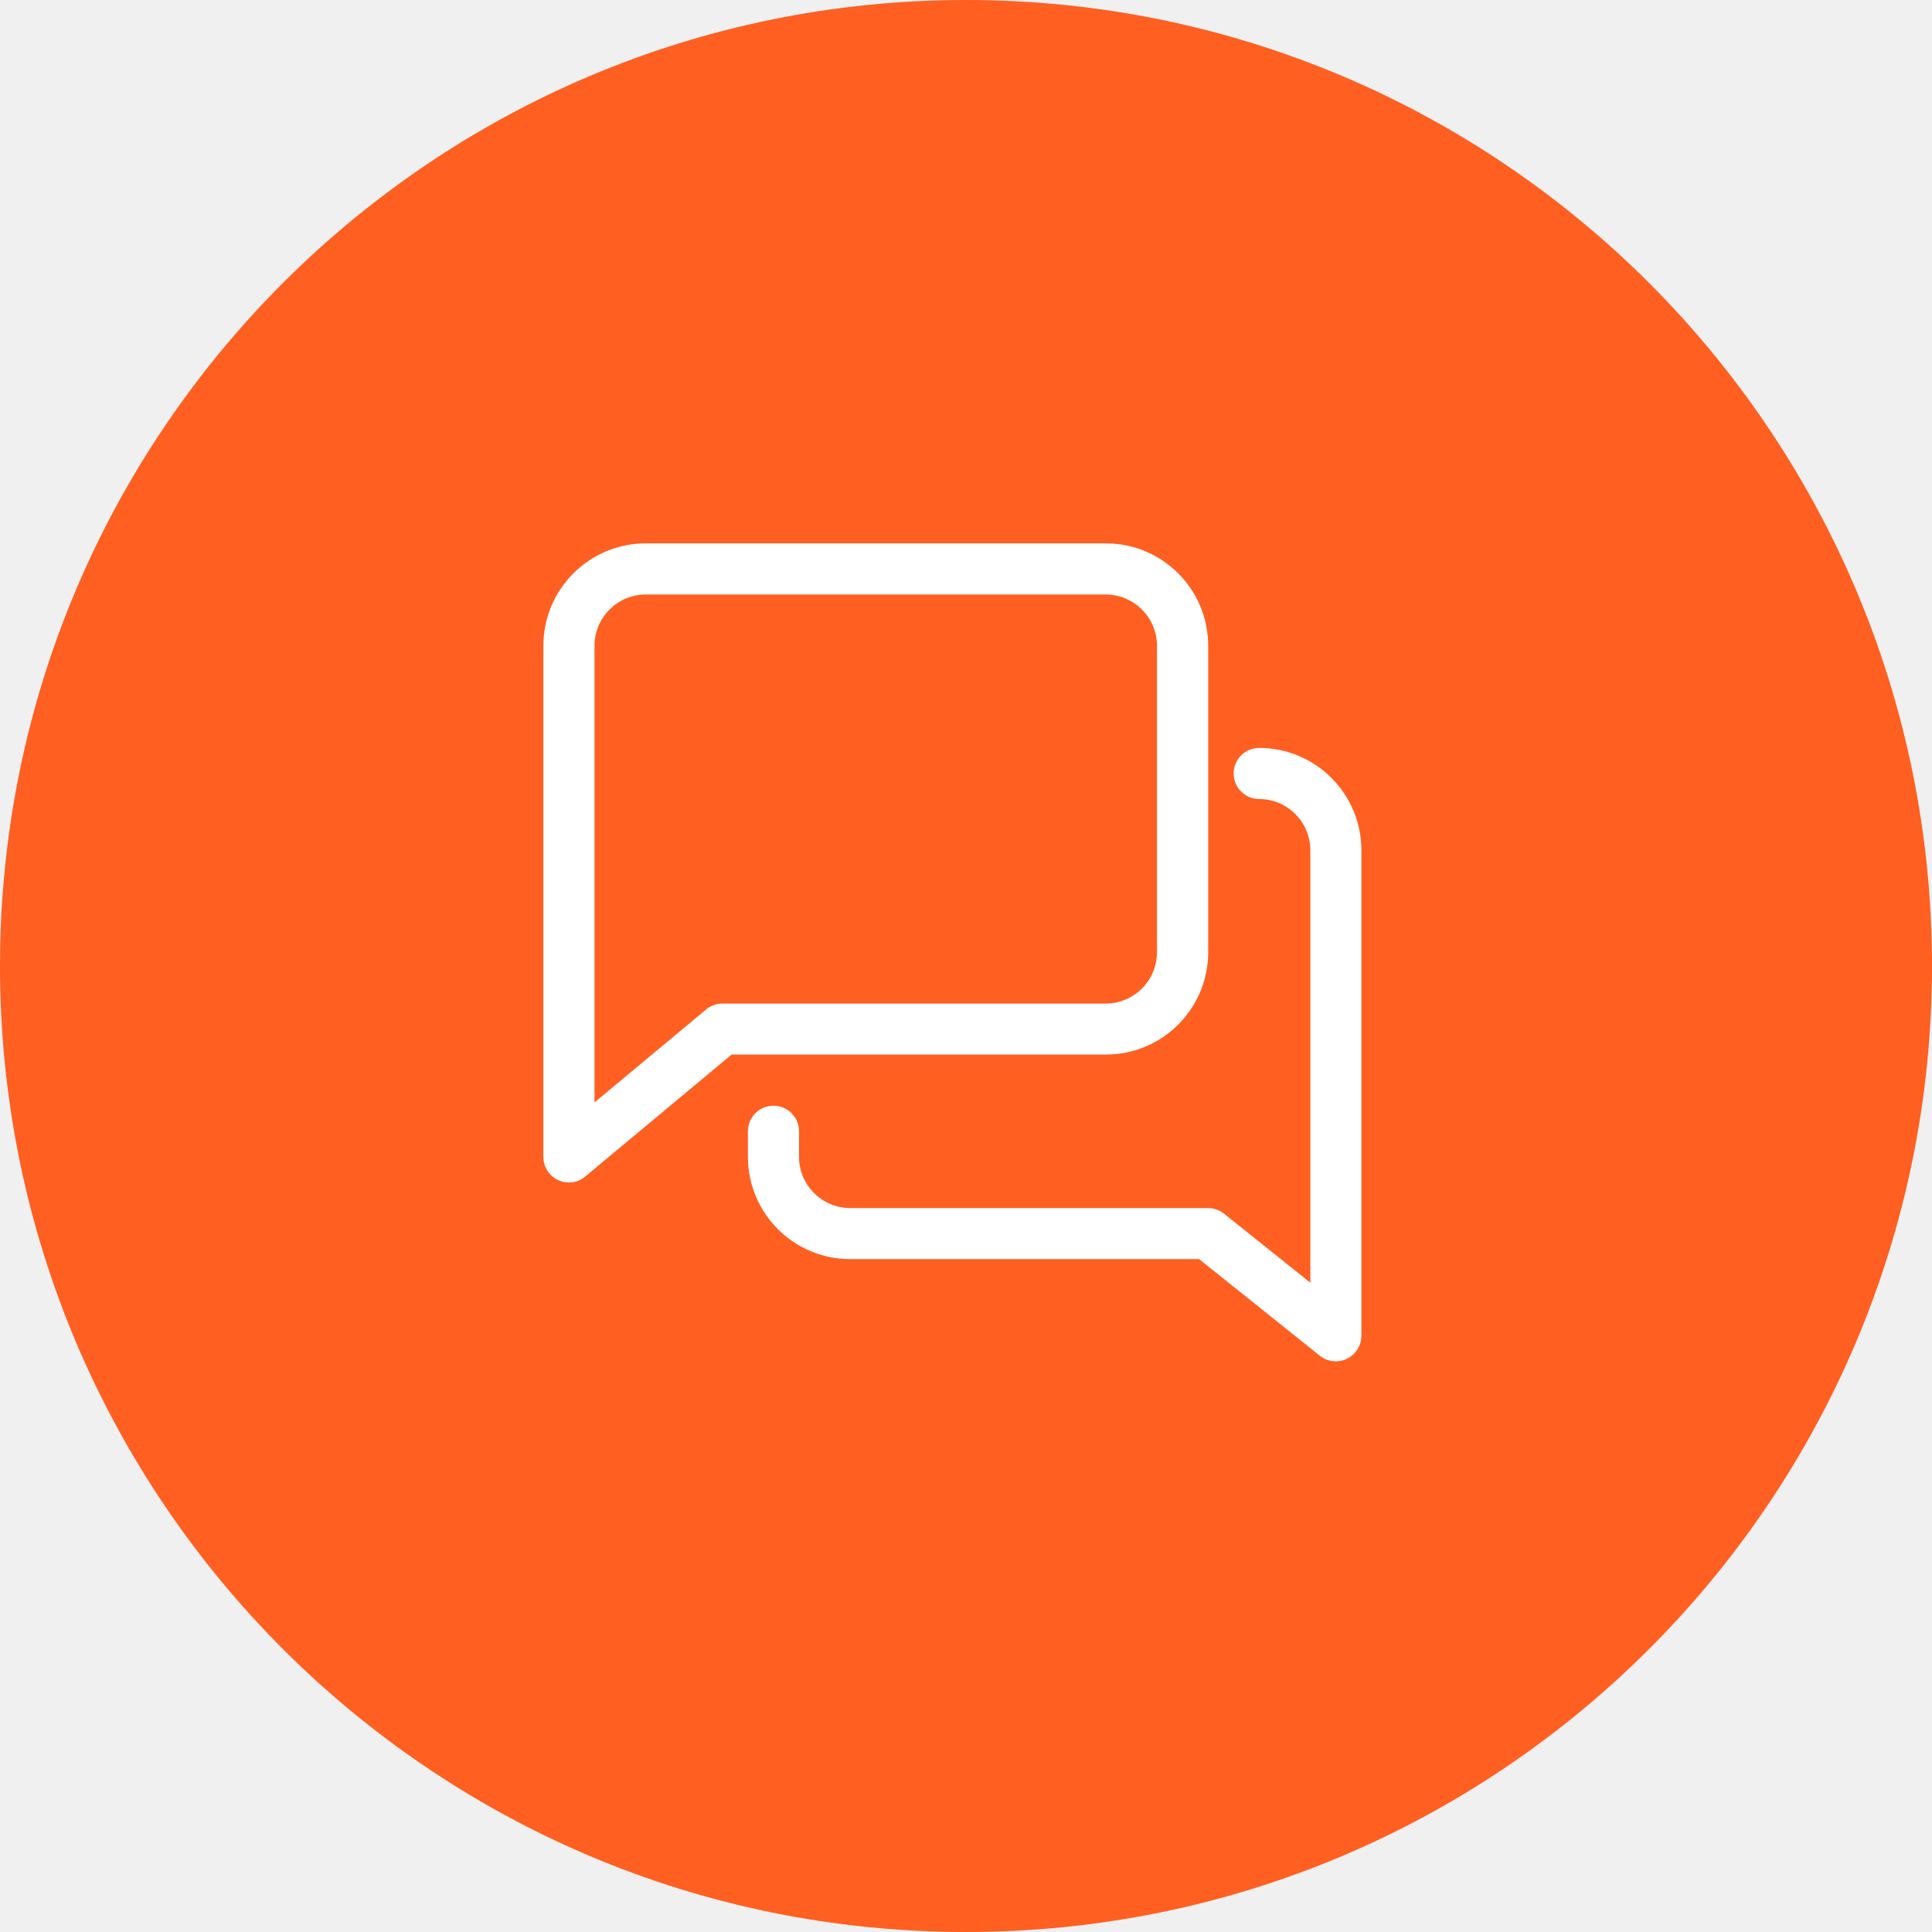
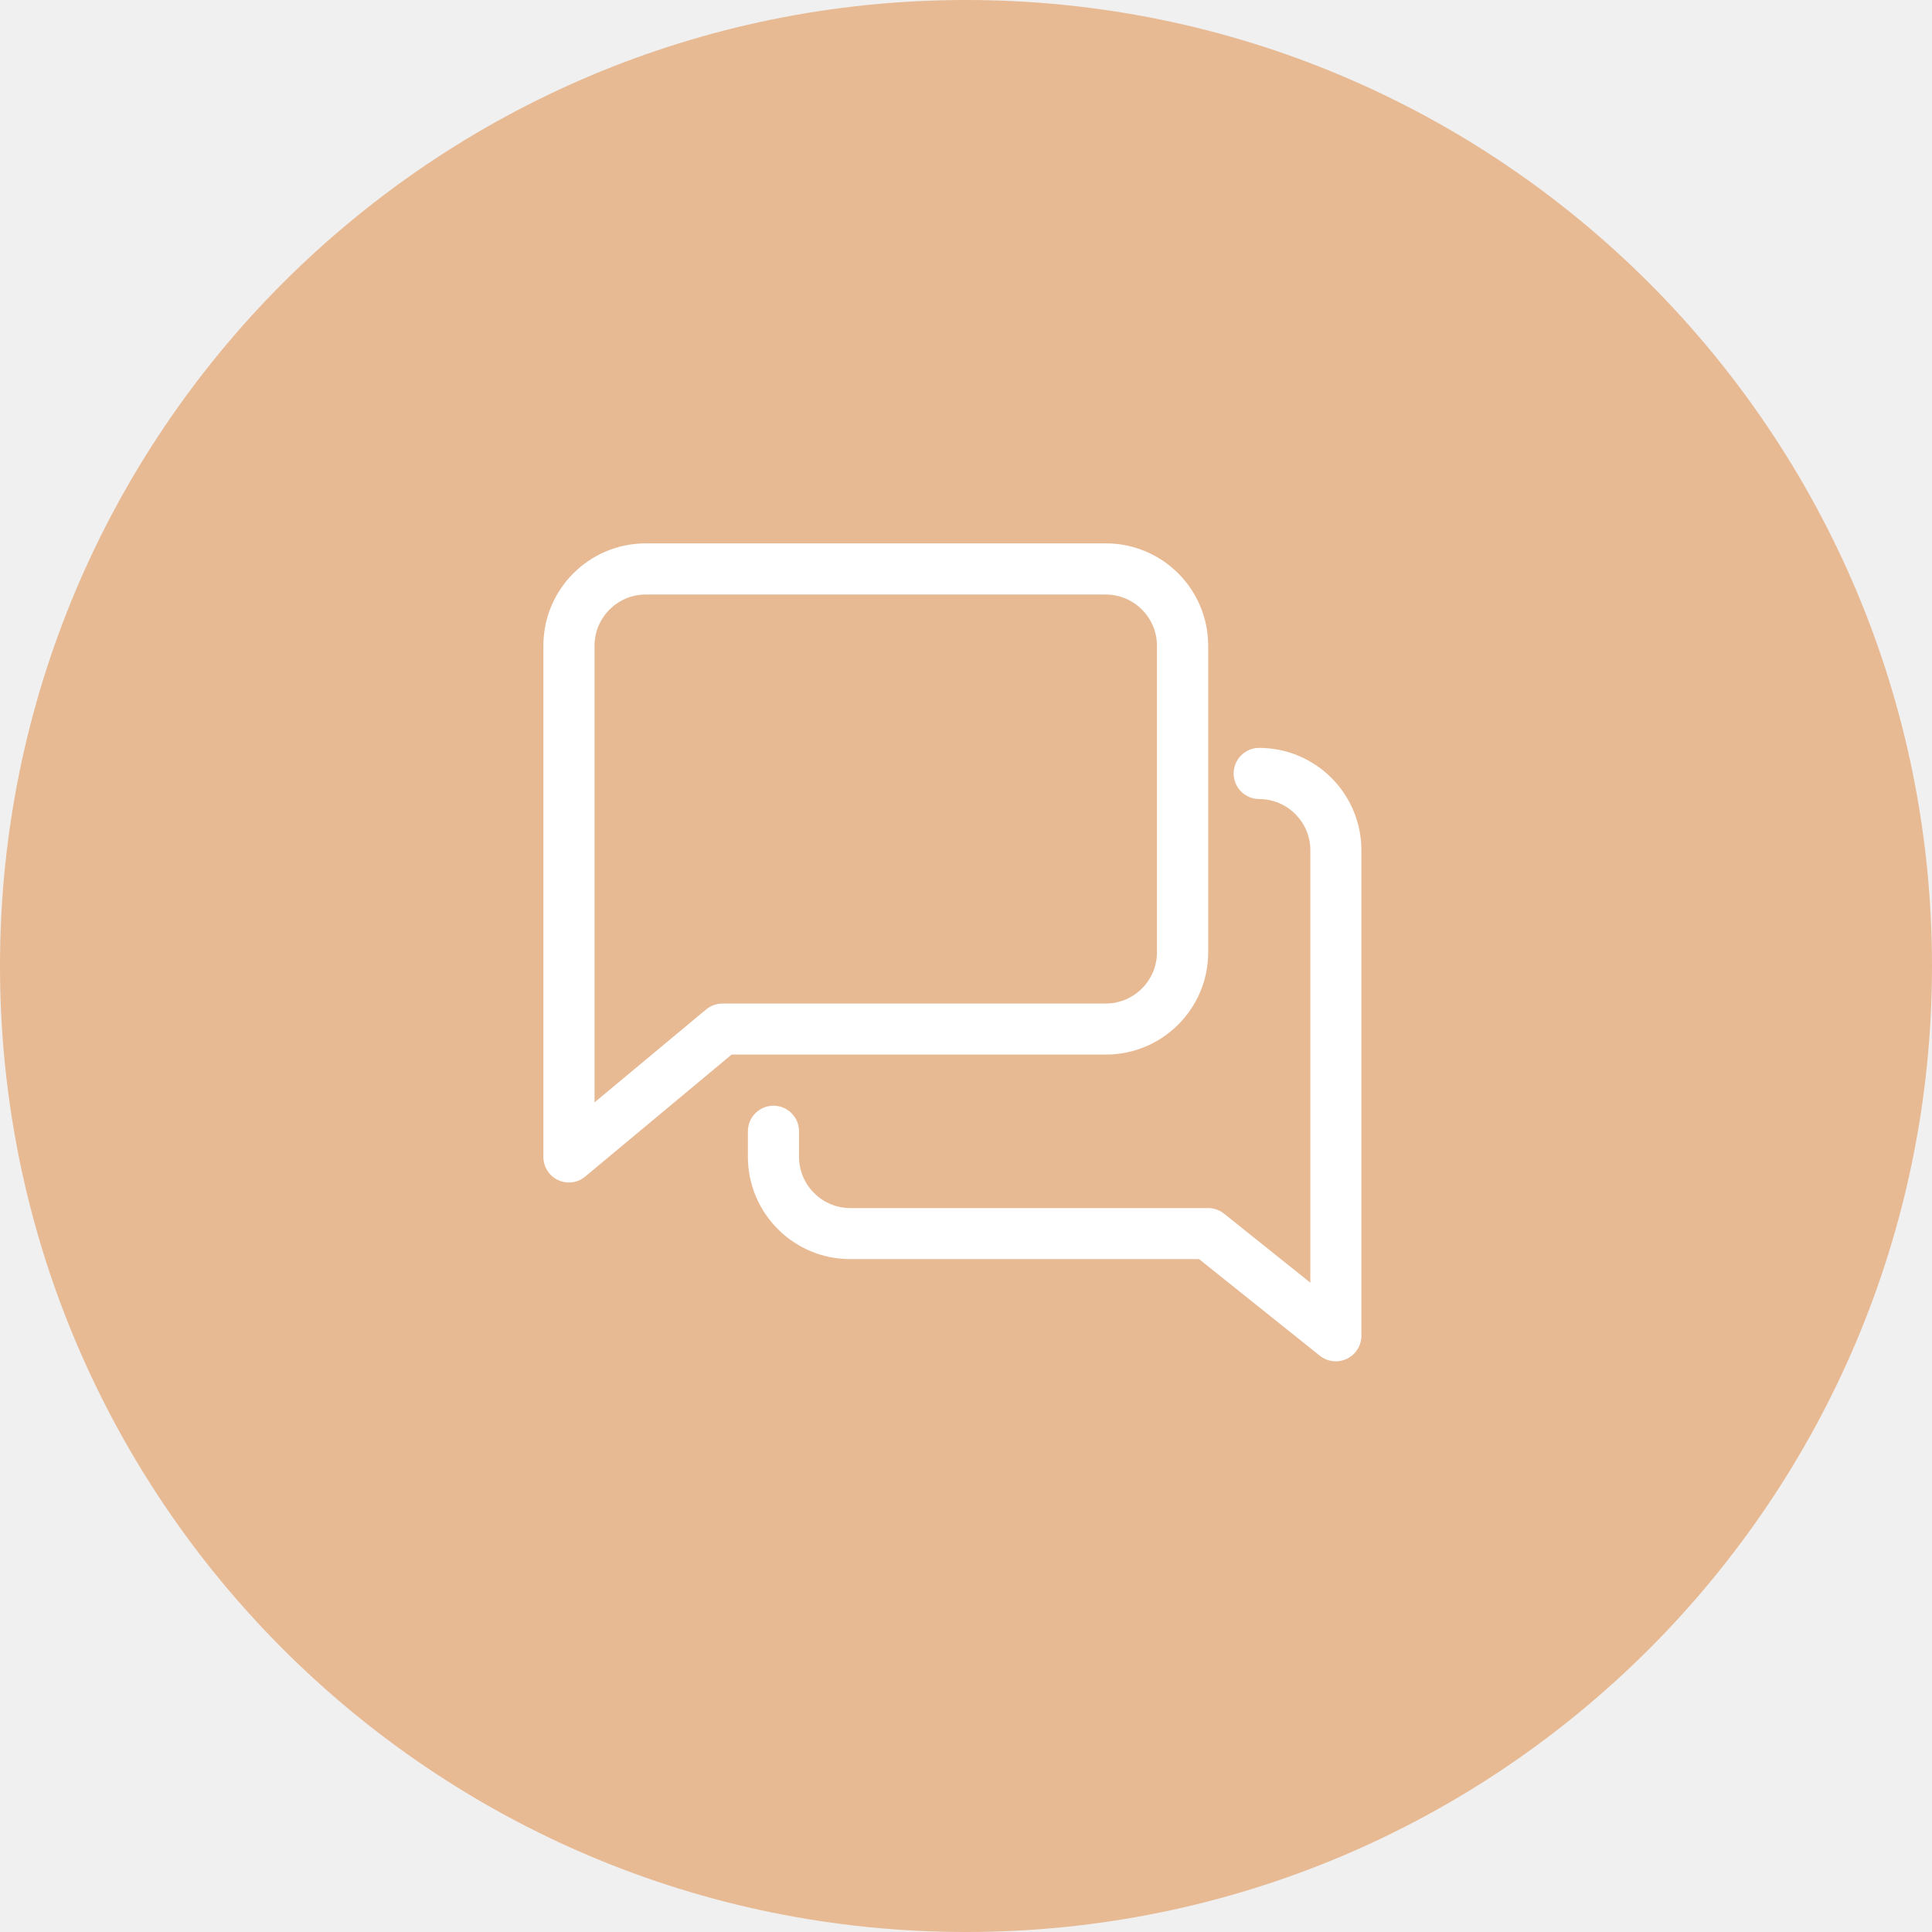
<svg xmlns="http://www.w3.org/2000/svg" width="64" height="64" viewBox="0 0 64 64">
  <g id="message" transform="translate(-1043 -3178)">
-     <circle id="Ellipse_3" data-name="Ellipse 3" cx="32" cy="32" r="32" transform="translate(1043 3178)" fill="#ff5f21" />
+     <circle id="Ellipse_3" data-name="Ellipse 3" cx="32" cy="32" r="32" transform="translate(1043 3178)" fill="#e7ba94" />
    <g id="chat" transform="translate(1061 3196)">
      <g id="Group_6" data-name="Group 6">
        <g id="Group_5" data-name="Group 5">
          <path id="Path_2836" data-name="Path 2836" d="M18.632,0H3.388A3.391,3.391,0,0,0,0,3.388V20.325a.846.846,0,0,0,.488.767.859.859,0,0,0,.359.08.847.847,0,0,0,.542-.2l4.846-4.038h12.4a3.391,3.391,0,0,0,3.388-3.388V3.388A3.391,3.391,0,0,0,18.632,0Zm1.694,13.55a1.7,1.7,0,0,1-1.694,1.694H5.928a.846.846,0,0,0-.542.2L1.694,18.518V3.388A1.7,1.7,0,0,1,3.388,1.694H18.632a1.7,1.7,0,0,1,1.694,1.694Z" fill="#fff" />
        </g>
      </g>
      <g id="Group_8" data-name="Group 8" transform="translate(6.775 6.775)">
        <g id="Group_7" data-name="Group 7">
          <path id="Path_2837" data-name="Path 2837" d="M144.938,128a.847.847,0,1,0,0,1.694,1.7,1.7,0,0,1,1.694,1.694v14.328l-2.859-2.287a.853.853,0,0,0-.528-.185H131.388a1.7,1.7,0,0,1-1.694-1.694V140.7a.847.847,0,1,0-1.694,0v.847a3.391,3.391,0,0,0,3.388,3.388h11.558l4,3.2a.848.848,0,0,0,1.377-.662V131.388A3.391,3.391,0,0,0,144.938,128Z" transform="translate(-128 -128)" fill="#fff" />
        </g>
      </g>
    </g>
  </g>
</svg>
